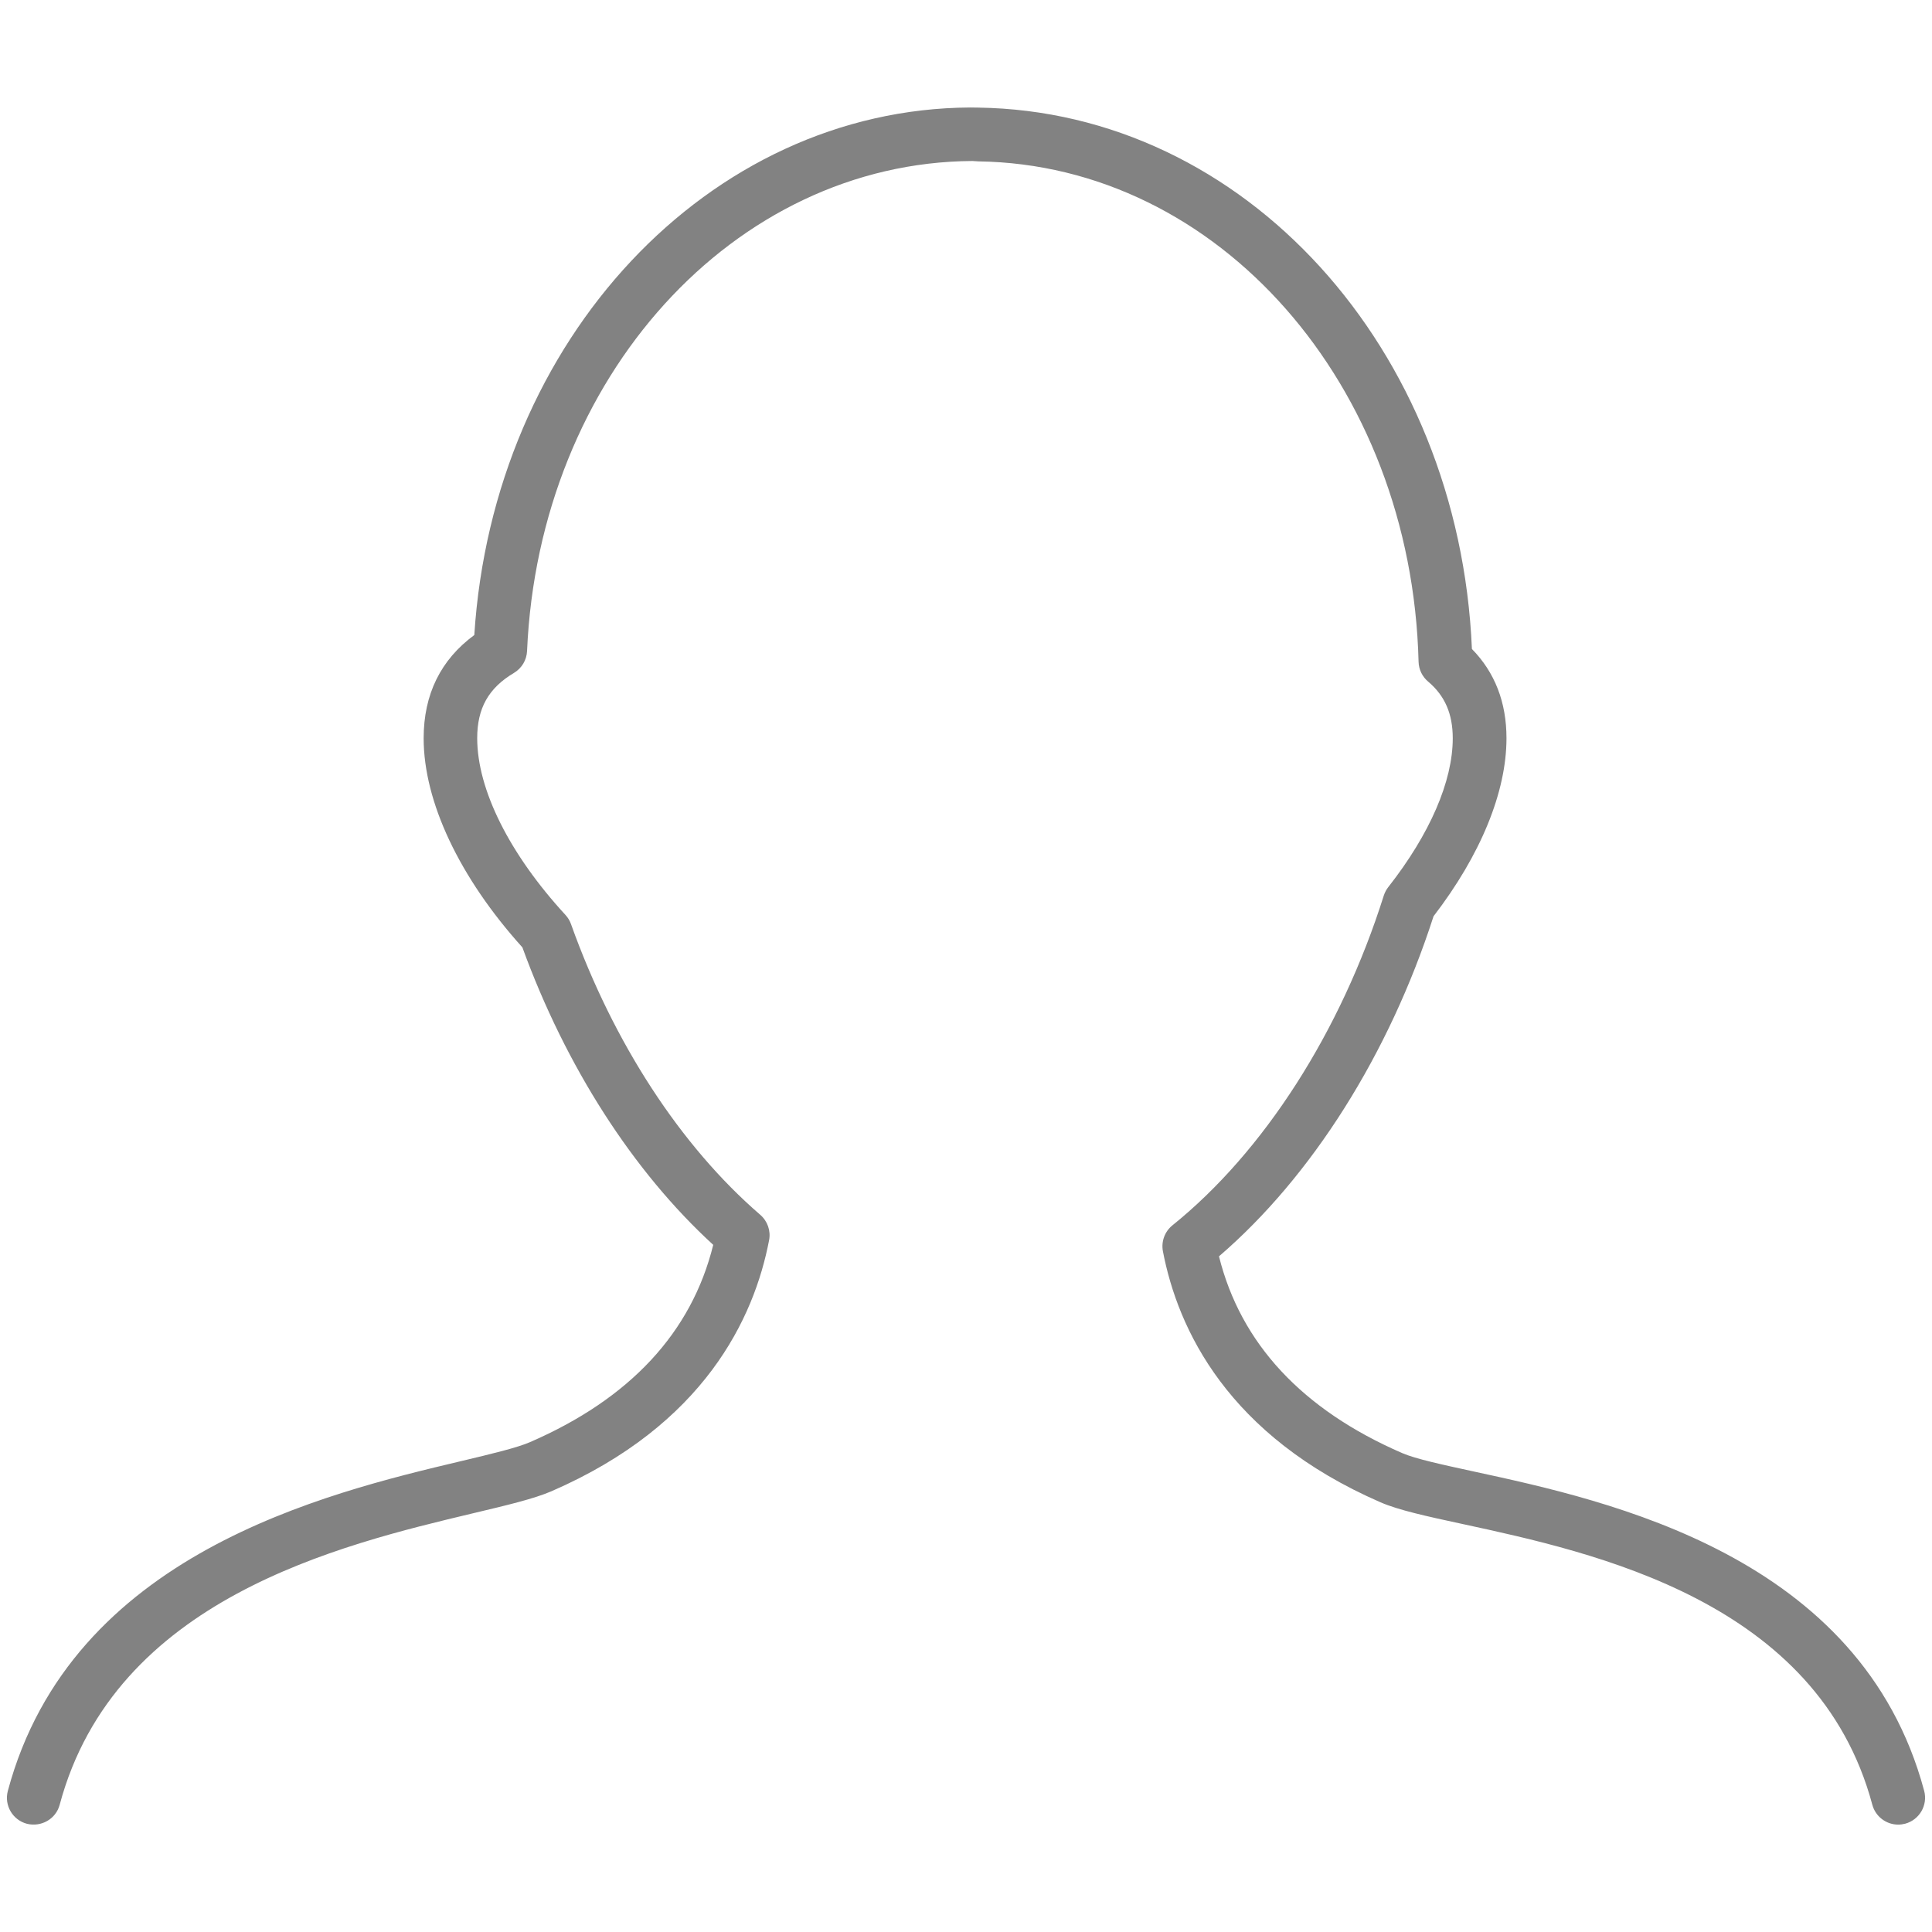
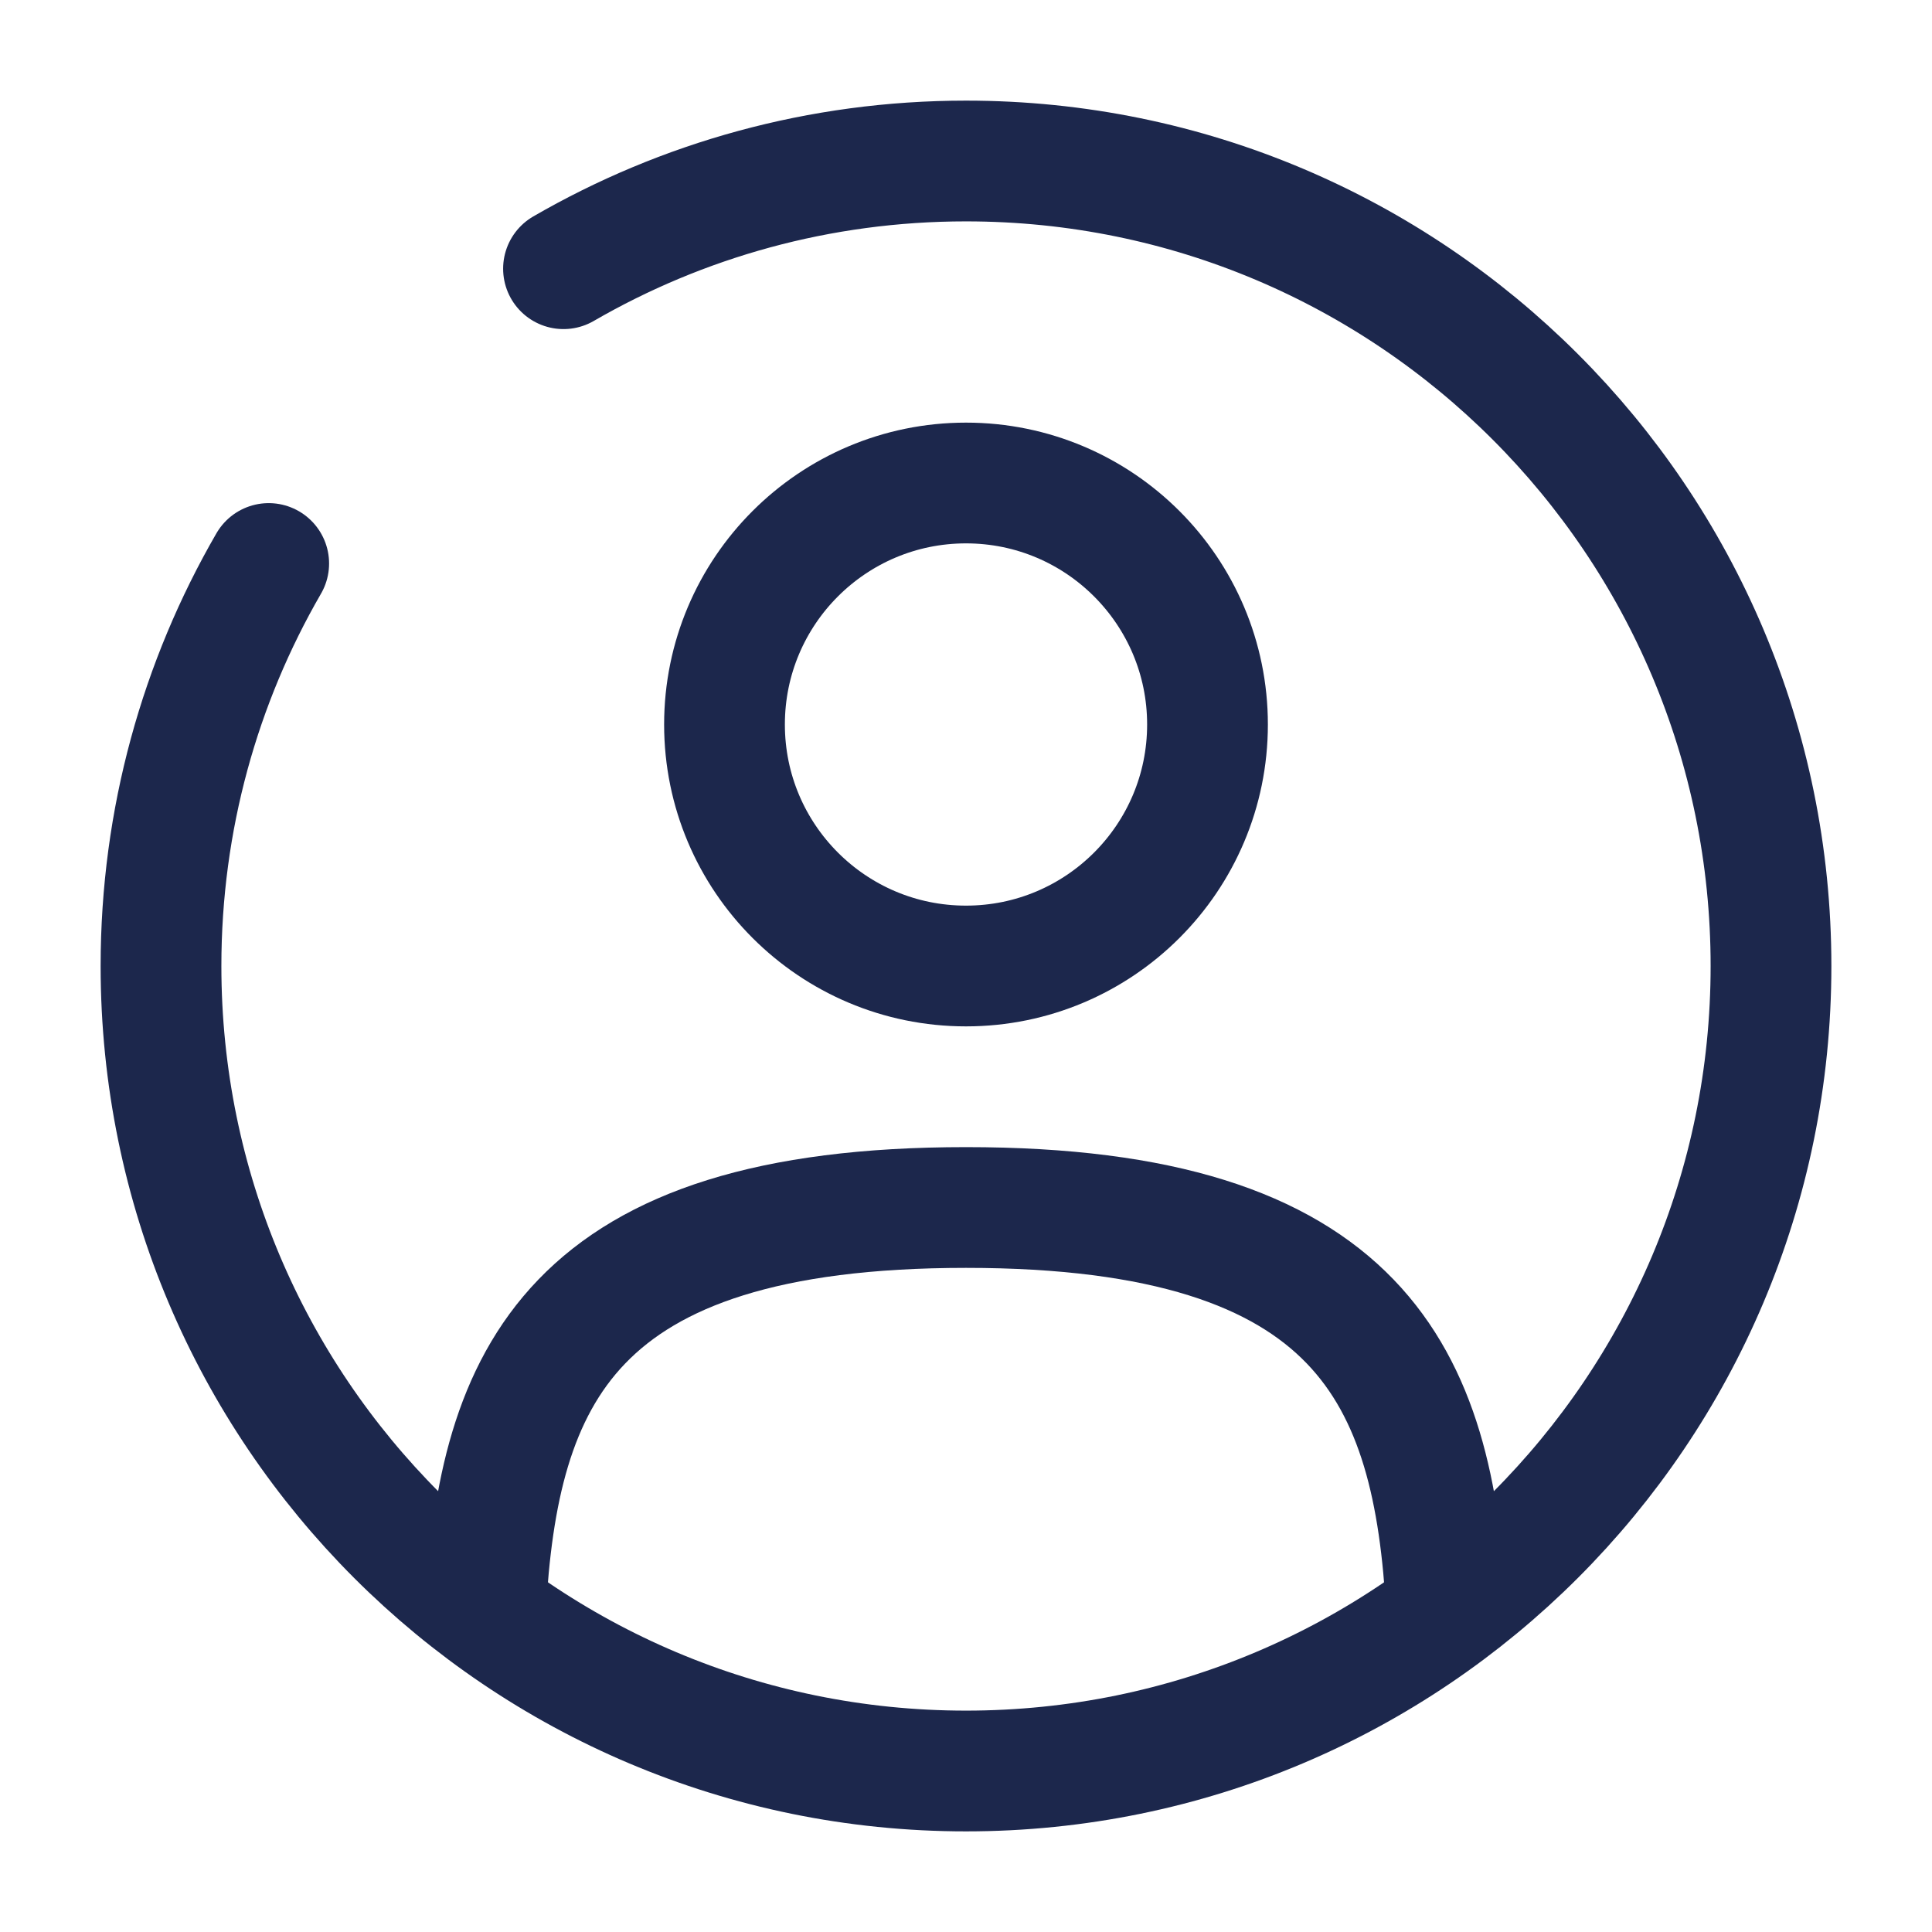
- <svg xmlns="http://www.w3.org/2000/svg" version="1.1" id="Layer_1" width="800px" height="800px" viewBox="0 0 36 32" enable-background="new 0 0 36 32" xml:space="preserve">
-   <g>
-     <path fill="#828282" d="M0.5,31.983c0.268,0.067,0.542-0.088,0.612-0.354c1.03-3.843,5.216-4.839,7.718-5.435   c0.627-0.149,1.122-0.267,1.444-0.406c2.85-1.237,3.779-3.227,4.057-4.679c0.034-0.175-0.029-0.355-0.165-0.473   c-1.484-1.281-2.736-3.204-3.526-5.416c-0.022-0.063-0.057-0.121-0.103-0.171c-1.045-1.136-1.645-2.337-1.645-3.294   c0-0.559,0.211-0.934,0.686-1.217c0.145-0.087,0.236-0.24,0.243-0.408C10.042,5.036,13.67,1.026,18.12,1   c0.005,0,0.102,0.007,0.107,0.007c4.472,0.062,8.077,4.158,8.206,9.324c0.004,0.143,0.068,0.277,0.178,0.369   c0.313,0.265,0.459,0.601,0.459,1.057c0,0.801-0.427,1.786-1.201,2.772c-0.037,0.047-0.065,0.101-0.084,0.158   c-0.8,2.536-2.236,4.775-3.938,6.145c-0.144,0.116-0.212,0.302-0.178,0.483c0.278,1.451,1.207,3.44,4.057,4.679   c0.337,0.146,0.86,0.26,1.523,0.403c2.477,0.536,6.622,1.435,7.639,5.232c0.06,0.223,0.262,0.37,0.482,0.37   c0.043,0,0.086-0.006,0.13-0.017c0.267-0.072,0.425-0.346,0.354-0.613c-1.175-4.387-5.871-5.404-8.393-5.95   c-0.585-0.127-1.09-0.236-1.336-0.344c-1.86-0.808-3.006-2.039-3.411-3.665c1.727-1.483,3.172-3.771,3.998-6.337   c0.877-1.14,1.359-2.314,1.359-3.317c0-0.669-0.216-1.227-0.644-1.663C27.189,4.489,23.19,0.076,18.227,0.005l-0.149-0.002   c-4.873,0.026-8.889,4.323-9.24,9.83c-0.626,0.46-0.944,1.105-0.944,1.924c0,1.183,0.669,2.598,1.84,3.896   c0.809,2.223,2.063,4.176,3.556,5.543c-0.403,1.632-1.55,2.867-3.414,3.676c-0.241,0.105-0.721,0.22-1.277,0.352   c-2.541,0.604-7.269,1.729-8.453,6.147C0.075,31.638,0.233,31.911,0.5,31.983z" />
-   </g>
+ <svg xmlns="http://www.w3.org/2000/svg" width="800px" height="800px" viewBox="0 0 24 24" fill="none">
+   <circle cx="12" cy="9" r="3" stroke="#1C274C" stroke-width="1.5" />
+   <path d="M17.969 20C17.81 17.108 16.925 15 12 15C7.075 15 6.19 17.108 6.031 20" stroke="#1C274C" stroke-width="1.5" stroke-linecap="round" />
+   <path d="M7 3.338C8.471 2.487 10.179 2 12 2C17.523 2 22 6.477 22 12C22 17.523 17.523 22 12 22C6.477 22 2 17.523 2 12C2 10.179 2.487 8.471 3.338 7" stroke="#1C274C" stroke-width="1.5" stroke-linecap="round" />
</svg>
